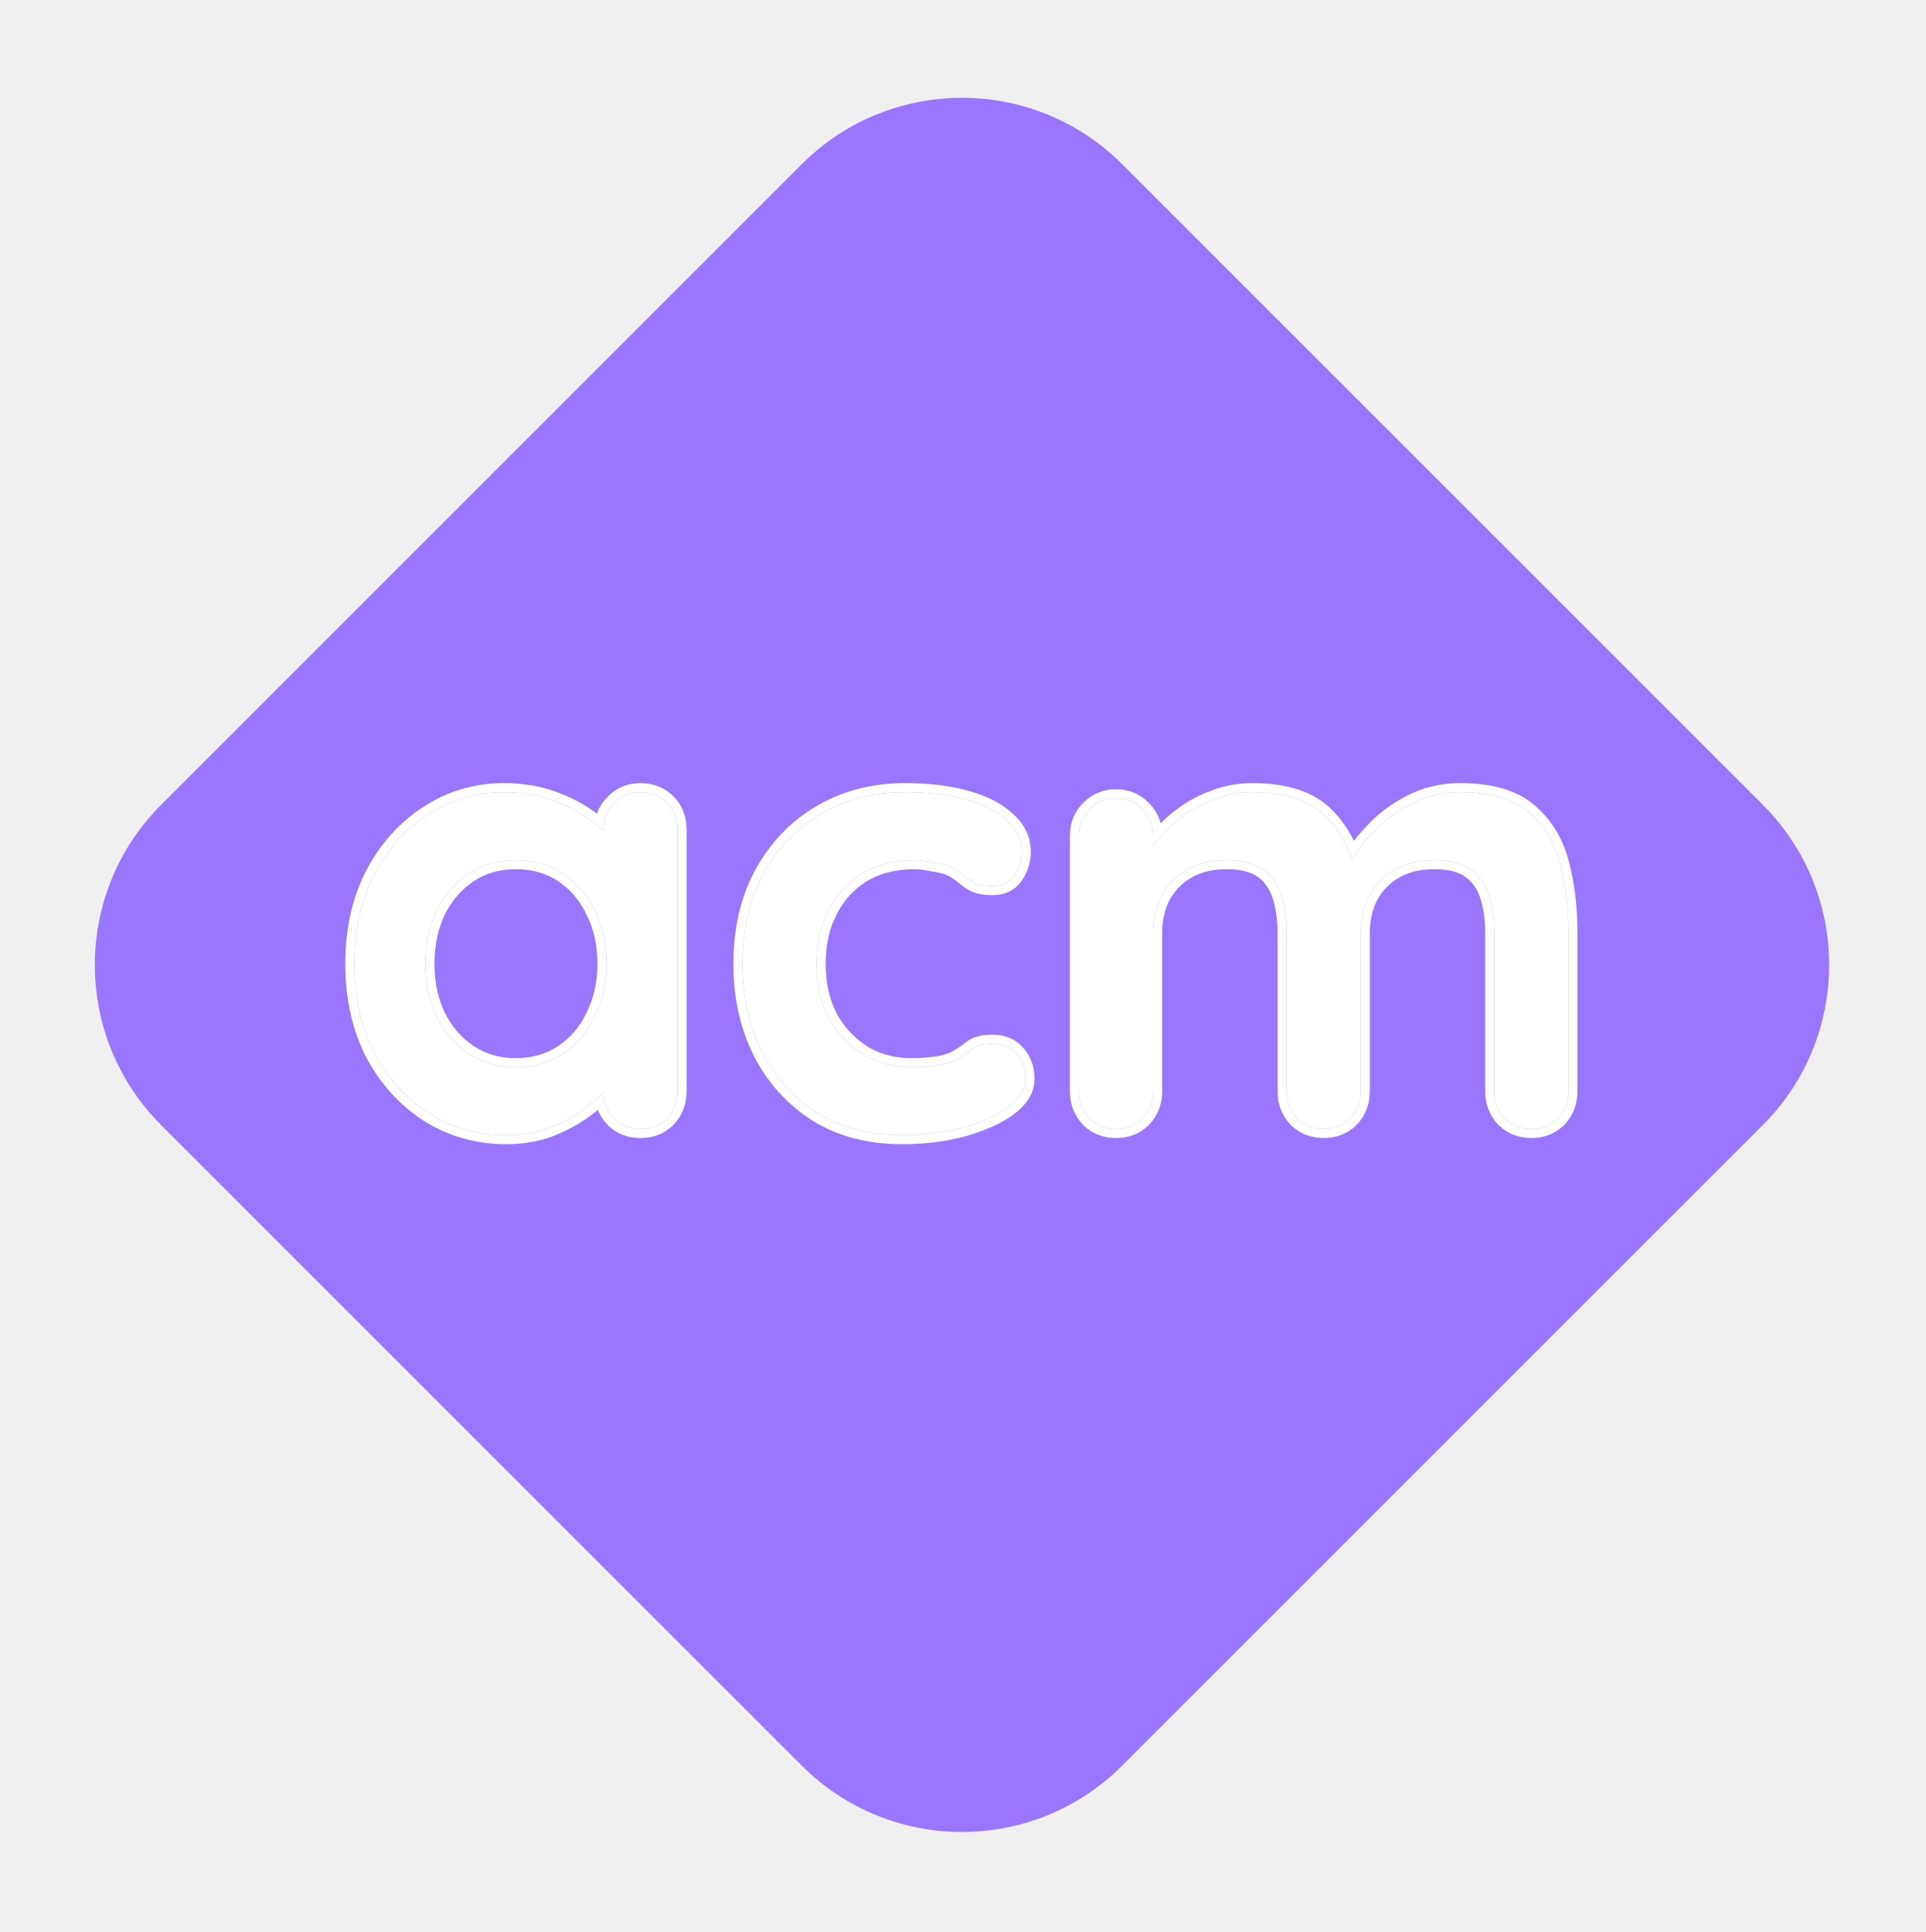
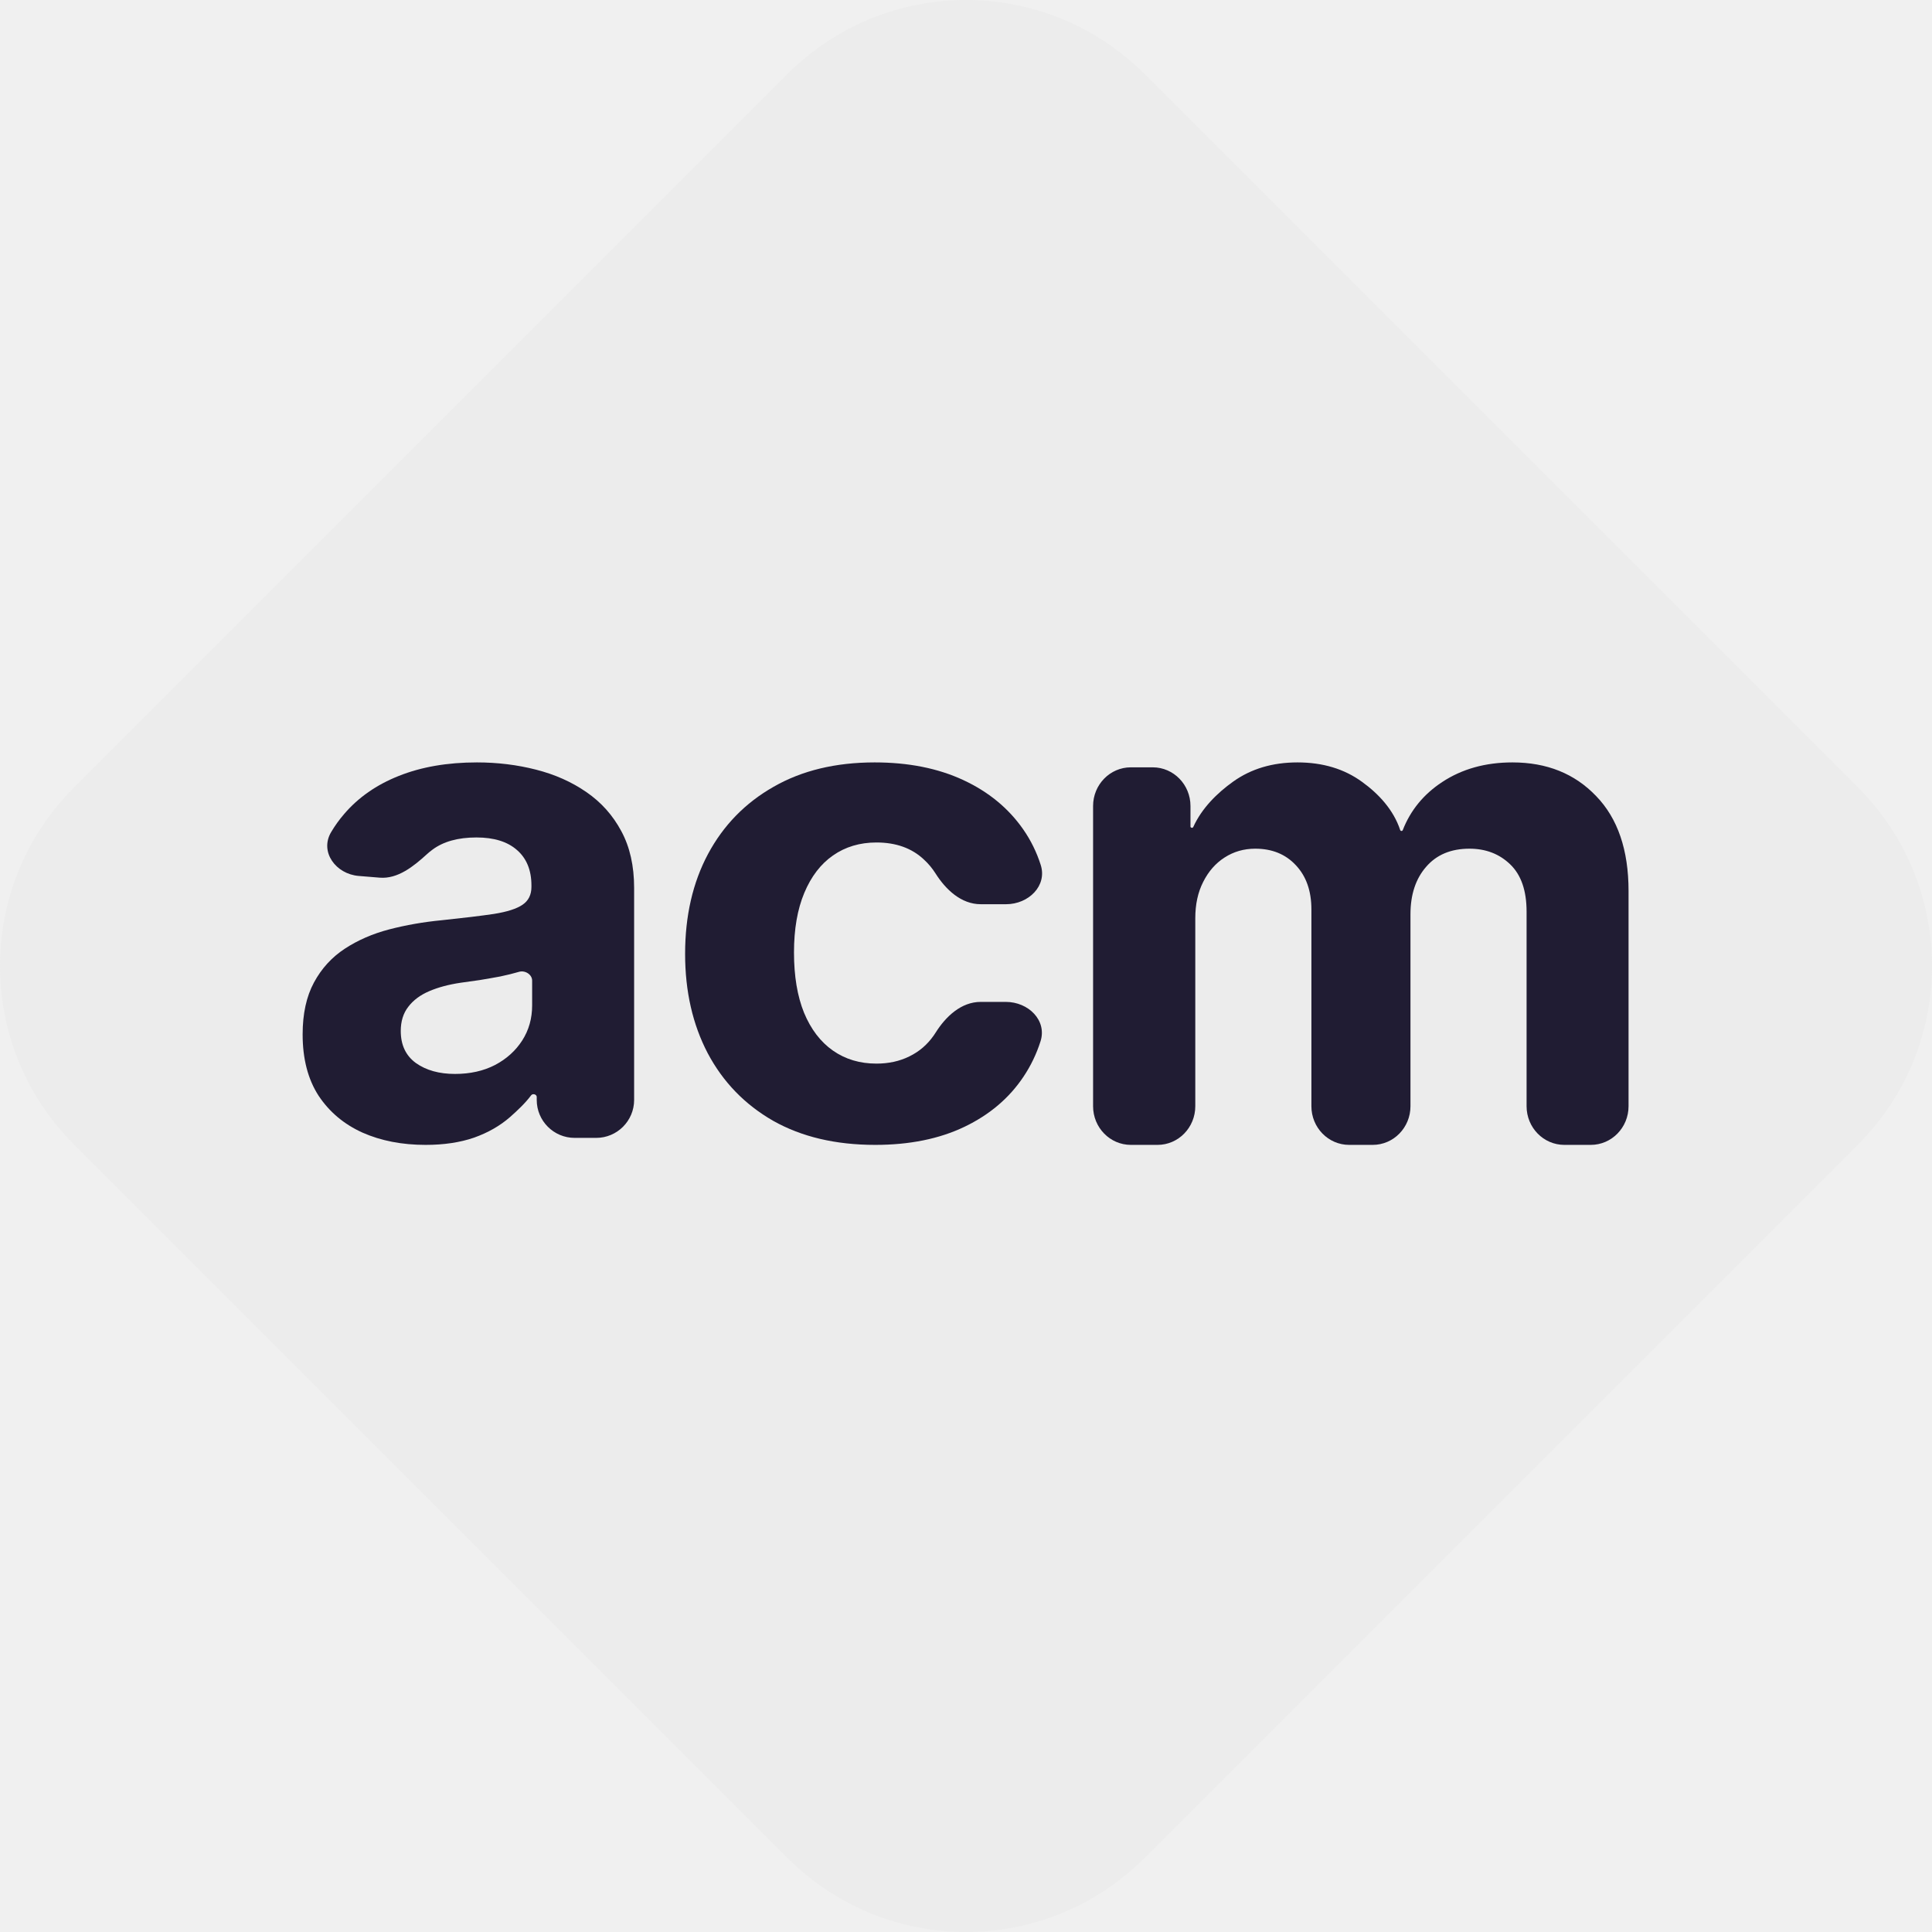
- <svg xmlns="http://www.w3.org/2000/svg" width="307" height="308" viewBox="0 0 307 308" fill="none">
-   <rect x="0.159" y="153.825" width="216.637" height="216.637" rx="36.106" transform="rotate(-45 0.159393 153.825)" fill="#9A76FF" />
-   <mask id="path-2-outside-1_154_2" maskUnits="userSpaceOnUse" x="54.485" y="124.288" width="197" height="59" fill="black">
-     <rect fill="white" x="54.485" y="124.288" width="197" height="59" />
-     <path d="M102.098 126.288C103.805 126.288 105.217 126.846 106.334 127.963C107.45 129.08 108.008 130.524 108.008 132.298V173.97C108.008 175.677 107.45 177.122 106.334 178.304C105.217 179.421 103.805 179.979 102.098 179.979C100.39 179.979 98.978 179.421 97.861 178.304C96.745 177.122 96.187 175.677 96.187 173.97V169.142L98.354 170.029C98.354 170.883 97.894 171.934 96.975 173.181C96.055 174.364 94.807 175.546 93.231 176.728C91.655 177.91 89.783 178.928 87.616 179.782C85.514 180.57 83.216 180.964 80.72 180.964C76.188 180.964 72.083 179.815 68.405 177.516C64.728 175.152 61.805 171.934 59.638 167.862C57.536 163.724 56.485 158.995 56.485 153.675C56.485 148.29 57.536 143.561 59.638 139.489C61.805 135.352 64.695 132.133 68.307 129.835C71.919 127.47 75.925 126.288 80.326 126.288C83.15 126.288 85.744 126.715 88.108 127.569C90.473 128.423 92.509 129.506 94.216 130.82C95.99 132.133 97.336 133.48 98.255 134.859C99.241 136.173 99.733 137.289 99.733 138.209L96.187 139.489V132.298C96.187 130.59 96.745 129.178 97.861 128.062C98.978 126.879 100.39 126.288 102.098 126.288ZM82.198 170.127C85.087 170.127 87.616 169.405 89.783 167.96C91.951 166.515 93.625 164.545 94.807 162.049C96.055 159.553 96.679 156.762 96.679 153.675C96.679 150.523 96.055 147.699 94.807 145.203C93.625 142.707 91.951 140.737 89.783 139.292C87.616 137.847 85.087 137.125 82.198 137.125C79.373 137.125 76.878 137.847 74.71 139.292C72.543 140.737 70.835 142.707 69.588 145.203C68.405 147.699 67.814 150.523 67.814 153.675C67.814 156.762 68.405 159.553 69.588 162.049C70.835 164.545 72.543 166.515 74.71 167.96C76.878 169.405 79.373 170.127 82.198 170.127Z" />
-     <path d="M144.255 126.288C147.999 126.288 151.25 126.682 154.008 127.47C156.832 128.259 158.999 129.375 160.51 130.82C162.086 132.199 162.874 133.874 162.874 135.844C162.874 137.158 162.48 138.406 161.692 139.588C160.904 140.704 159.755 141.263 158.244 141.263C157.193 141.263 156.307 141.131 155.584 140.868C154.928 140.54 154.336 140.146 153.811 139.686C153.286 139.227 152.662 138.8 151.939 138.406C151.282 138.012 150.264 137.716 148.885 137.519C147.572 137.256 146.587 137.125 145.93 137.125C142.58 137.125 139.723 137.847 137.359 139.292C135.06 140.737 133.287 142.707 132.039 145.203C130.791 147.633 130.167 150.457 130.167 153.675C130.167 156.828 130.791 159.652 132.039 162.148C133.353 164.578 135.126 166.515 137.359 167.96C139.658 169.405 142.285 170.127 145.24 170.127C146.882 170.127 148.294 170.029 149.476 169.832C150.659 169.635 151.644 169.339 152.432 168.945C153.351 168.42 154.172 167.862 154.895 167.271C155.617 166.679 156.701 166.384 158.146 166.384C159.853 166.384 161.167 166.942 162.086 168.059C163.006 169.109 163.466 170.423 163.466 171.999C163.466 173.641 162.546 175.152 160.707 176.531C158.868 177.844 156.438 178.928 153.417 179.782C150.462 180.57 147.243 180.964 143.762 180.964C138.574 180.964 134.075 179.782 130.266 177.418C126.457 174.988 123.501 171.704 121.4 167.566C119.364 163.428 118.346 158.798 118.346 153.675C118.346 148.29 119.429 143.561 121.597 139.489C123.83 135.352 126.884 132.133 130.758 129.835C134.699 127.47 139.198 126.288 144.255 126.288Z" />
-     <path d="M199.673 126.288C204.927 126.288 208.802 127.569 211.298 130.13C213.793 132.626 215.435 135.877 216.223 139.883L214.549 138.997L215.337 137.42C216.125 135.91 217.34 134.301 218.982 132.593C220.624 130.82 222.594 129.342 224.893 128.16C227.257 126.912 229.884 126.288 232.774 126.288C237.503 126.288 241.082 127.306 243.512 129.342C246.008 131.378 247.715 134.104 248.635 137.519C249.554 140.868 250.014 144.612 250.014 148.75V173.97C250.014 175.677 249.456 177.122 248.339 178.304C247.223 179.421 245.811 179.979 244.103 179.979C242.396 179.979 240.984 179.421 239.867 178.304C238.751 177.122 238.192 175.677 238.192 173.97V148.75C238.192 146.582 237.93 144.645 237.404 142.937C236.879 141.164 235.926 139.752 234.547 138.701C233.168 137.65 231.198 137.125 228.636 137.125C226.141 137.125 224.006 137.65 222.233 138.701C220.46 139.752 219.113 141.164 218.194 142.937C217.34 144.645 216.913 146.582 216.913 148.75V173.97C216.913 175.677 216.355 177.122 215.238 178.304C214.122 179.421 212.71 179.979 211.002 179.979C209.295 179.979 207.882 179.421 206.766 178.304C205.649 177.122 205.091 175.677 205.091 173.97V148.75C205.091 146.582 204.828 144.645 204.303 142.937C203.778 141.164 202.825 139.752 201.446 138.701C200.067 137.65 198.097 137.125 195.535 137.125C193.04 137.125 190.905 137.65 189.132 138.701C187.358 139.752 186.012 141.164 185.093 142.937C184.239 144.645 183.812 146.582 183.812 148.75V173.97C183.812 175.677 183.254 177.122 182.137 178.304C181.021 179.421 179.609 179.979 177.901 179.979C176.193 179.979 174.781 179.421 173.665 178.304C172.548 177.122 171.99 175.677 171.99 173.97V133.283C171.99 131.575 172.548 130.163 173.665 129.047C174.781 127.864 176.193 127.273 177.901 127.273C179.609 127.273 181.021 127.864 182.137 129.047C183.254 130.163 183.812 131.575 183.812 133.283V137.519L182.334 137.223C182.925 136.107 183.746 134.925 184.797 133.677C185.848 132.363 187.129 131.148 188.639 130.032C190.15 128.915 191.825 128.029 193.663 127.372C195.502 126.649 197.506 126.288 199.673 126.288Z" />
-   </mask>
-   <path d="M102.098 126.288C103.805 126.288 105.217 126.846 106.334 127.963C107.45 129.08 108.008 130.524 108.008 132.298V173.97C108.008 175.677 107.45 177.122 106.334 178.304C105.217 179.421 103.805 179.979 102.098 179.979C100.39 179.979 98.978 179.421 97.861 178.304C96.745 177.122 96.187 175.677 96.187 173.97V169.142L98.354 170.029C98.354 170.883 97.894 171.934 96.975 173.181C96.055 174.364 94.807 175.546 93.231 176.728C91.655 177.91 89.783 178.928 87.616 179.782C85.514 180.57 83.216 180.964 80.72 180.964C76.188 180.964 72.083 179.815 68.405 177.516C64.728 175.152 61.805 171.934 59.638 167.862C57.536 163.724 56.485 158.995 56.485 153.675C56.485 148.29 57.536 143.561 59.638 139.489C61.805 135.352 64.695 132.133 68.307 129.835C71.919 127.47 75.925 126.288 80.326 126.288C83.15 126.288 85.744 126.715 88.108 127.569C90.473 128.423 92.509 129.506 94.216 130.82C95.99 132.133 97.336 133.48 98.255 134.859C99.241 136.173 99.733 137.289 99.733 138.209L96.187 139.489V132.298C96.187 130.59 96.745 129.178 97.861 128.062C98.978 126.879 100.39 126.288 102.098 126.288ZM82.198 170.127C85.087 170.127 87.616 169.405 89.783 167.96C91.951 166.515 93.625 164.545 94.807 162.049C96.055 159.553 96.679 156.762 96.679 153.675C96.679 150.523 96.055 147.699 94.807 145.203C93.625 142.707 91.951 140.737 89.783 139.292C87.616 137.847 85.087 137.125 82.198 137.125C79.373 137.125 76.878 137.847 74.71 139.292C72.543 140.737 70.835 142.707 69.588 145.203C68.405 147.699 67.814 150.523 67.814 153.675C67.814 156.762 68.405 159.553 69.588 162.049C70.835 164.545 72.543 166.515 74.71 167.96C76.878 169.405 79.373 170.127 82.198 170.127Z" fill="white" />
-   <path d="M144.255 126.288C147.999 126.288 151.25 126.682 154.008 127.47C156.832 128.259 158.999 129.375 160.51 130.82C162.086 132.199 162.874 133.874 162.874 135.844C162.874 137.158 162.48 138.406 161.692 139.588C160.904 140.704 159.755 141.263 158.244 141.263C157.193 141.263 156.307 141.131 155.584 140.868C154.928 140.54 154.336 140.146 153.811 139.686C153.286 139.227 152.662 138.8 151.939 138.406C151.282 138.012 150.264 137.716 148.885 137.519C147.572 137.256 146.587 137.125 145.93 137.125C142.58 137.125 139.723 137.847 137.359 139.292C135.06 140.737 133.287 142.707 132.039 145.203C130.791 147.633 130.167 150.457 130.167 153.675C130.167 156.828 130.791 159.652 132.039 162.148C133.353 164.578 135.126 166.515 137.359 167.96C139.658 169.405 142.285 170.127 145.24 170.127C146.882 170.127 148.294 170.029 149.476 169.832C150.659 169.635 151.644 169.339 152.432 168.945C153.351 168.42 154.172 167.862 154.895 167.271C155.617 166.679 156.701 166.384 158.146 166.384C159.853 166.384 161.167 166.942 162.086 168.059C163.006 169.109 163.466 170.423 163.466 171.999C163.466 173.641 162.546 175.152 160.707 176.531C158.868 177.844 156.438 178.928 153.417 179.782C150.462 180.57 147.243 180.964 143.762 180.964C138.574 180.964 134.075 179.782 130.266 177.418C126.457 174.988 123.501 171.704 121.4 167.566C119.364 163.428 118.346 158.798 118.346 153.675C118.346 148.29 119.429 143.561 121.597 139.489C123.83 135.352 126.884 132.133 130.758 129.835C134.699 127.47 139.198 126.288 144.255 126.288Z" fill="white" />
-   <path d="M199.673 126.288C204.927 126.288 208.802 127.569 211.298 130.13C213.793 132.626 215.435 135.877 216.223 139.883L214.549 138.997L215.337 137.42C216.125 135.91 217.34 134.301 218.982 132.593C220.624 130.82 222.594 129.342 224.893 128.16C227.257 126.912 229.884 126.288 232.774 126.288C237.503 126.288 241.082 127.306 243.512 129.342C246.008 131.378 247.715 134.104 248.635 137.519C249.554 140.868 250.014 144.612 250.014 148.75V173.97C250.014 175.677 249.456 177.122 248.339 178.304C247.223 179.421 245.811 179.979 244.103 179.979C242.396 179.979 240.984 179.421 239.867 178.304C238.751 177.122 238.192 175.677 238.192 173.97V148.75C238.192 146.582 237.93 144.645 237.404 142.937C236.879 141.164 235.926 139.752 234.547 138.701C233.168 137.65 231.198 137.125 228.636 137.125C226.141 137.125 224.006 137.65 222.233 138.701C220.46 139.752 219.113 141.164 218.194 142.937C217.34 144.645 216.913 146.582 216.913 148.75V173.97C216.913 175.677 216.355 177.122 215.238 178.304C214.122 179.421 212.71 179.979 211.002 179.979C209.295 179.979 207.882 179.421 206.766 178.304C205.649 177.122 205.091 175.677 205.091 173.97V148.75C205.091 146.582 204.828 144.645 204.303 142.937C203.778 141.164 202.825 139.752 201.446 138.701C200.067 137.65 198.097 137.125 195.535 137.125C193.04 137.125 190.905 137.65 189.132 138.701C187.358 139.752 186.012 141.164 185.093 142.937C184.239 144.645 183.812 146.582 183.812 148.75V173.97C183.812 175.677 183.254 177.122 182.137 178.304C181.021 179.421 179.609 179.979 177.901 179.979C176.193 179.979 174.781 179.421 173.665 178.304C172.548 177.122 171.99 175.677 171.99 173.97V133.283C171.99 131.575 172.548 130.163 173.665 129.047C174.781 127.864 176.193 127.273 177.901 127.273C179.609 127.273 181.021 127.864 182.137 129.047C183.254 130.163 183.812 131.575 183.812 133.283V137.519L182.334 137.223C182.925 136.107 183.746 134.925 184.797 133.677C185.848 132.363 187.129 131.148 188.639 130.032C190.15 128.915 191.825 128.029 193.663 127.372C195.502 126.649 197.506 126.288 199.673 126.288Z" fill="white" />
-   <path d="M102.098 126.288C103.805 126.288 105.217 126.846 106.334 127.963C107.45 129.08 108.008 130.524 108.008 132.298V173.97C108.008 175.677 107.45 177.122 106.334 178.304C105.217 179.421 103.805 179.979 102.098 179.979C100.39 179.979 98.978 179.421 97.861 178.304C96.745 177.122 96.187 175.677 96.187 173.97V169.142L98.354 170.029C98.354 170.883 97.894 171.934 96.975 173.181C96.055 174.364 94.807 175.546 93.231 176.728C91.655 177.91 89.783 178.928 87.616 179.782C85.514 180.57 83.216 180.964 80.72 180.964C76.188 180.964 72.083 179.815 68.405 177.516C64.728 175.152 61.805 171.934 59.638 167.862C57.536 163.724 56.485 158.995 56.485 153.675C56.485 148.29 57.536 143.561 59.638 139.489C61.805 135.352 64.695 132.133 68.307 129.835C71.919 127.47 75.925 126.288 80.326 126.288C83.15 126.288 85.744 126.715 88.108 127.569C90.473 128.423 92.509 129.506 94.216 130.82C95.99 132.133 97.336 133.48 98.255 134.859C99.241 136.173 99.733 137.289 99.733 138.209L96.187 139.489V132.298C96.187 130.59 96.745 129.178 97.861 128.062C98.978 126.879 100.39 126.288 102.098 126.288ZM82.198 170.127C85.087 170.127 87.616 169.405 89.783 167.96C91.951 166.515 93.625 164.545 94.807 162.049C96.055 159.553 96.679 156.762 96.679 153.675C96.679 150.523 96.055 147.699 94.807 145.203C93.625 142.707 91.951 140.737 89.783 139.292C87.616 137.847 85.087 137.125 82.198 137.125C79.373 137.125 76.878 137.847 74.71 139.292C72.543 140.737 70.835 142.707 69.588 145.203C68.405 147.699 67.814 150.523 67.814 153.675C67.814 156.762 68.405 159.553 69.588 162.049C70.835 164.545 72.543 166.515 74.71 167.96C76.878 169.405 79.373 170.127 82.198 170.127Z" stroke="white" stroke-width="2.888" mask="url(#path-2-outside-1_154_2)" />
-   <path d="M144.255 126.288C147.999 126.288 151.25 126.682 154.008 127.47C156.832 128.259 158.999 129.375 160.51 130.82C162.086 132.199 162.874 133.874 162.874 135.844C162.874 137.158 162.48 138.406 161.692 139.588C160.904 140.704 159.755 141.263 158.244 141.263C157.193 141.263 156.307 141.131 155.584 140.868C154.928 140.54 154.336 140.146 153.811 139.686C153.286 139.227 152.662 138.8 151.939 138.406C151.282 138.012 150.264 137.716 148.885 137.519C147.572 137.256 146.587 137.125 145.93 137.125C142.58 137.125 139.723 137.847 137.359 139.292C135.06 140.737 133.287 142.707 132.039 145.203C130.791 147.633 130.167 150.457 130.167 153.675C130.167 156.828 130.791 159.652 132.039 162.148C133.353 164.578 135.126 166.515 137.359 167.96C139.658 169.405 142.285 170.127 145.24 170.127C146.882 170.127 148.294 170.029 149.476 169.832C150.659 169.635 151.644 169.339 152.432 168.945C153.351 168.42 154.172 167.862 154.895 167.271C155.617 166.679 156.701 166.384 158.146 166.384C159.853 166.384 161.167 166.942 162.086 168.059C163.006 169.109 163.466 170.423 163.466 171.999C163.466 173.641 162.546 175.152 160.707 176.531C158.868 177.844 156.438 178.928 153.417 179.782C150.462 180.57 147.243 180.964 143.762 180.964C138.574 180.964 134.075 179.782 130.266 177.418C126.457 174.988 123.501 171.704 121.4 167.566C119.364 163.428 118.346 158.798 118.346 153.675C118.346 148.29 119.429 143.561 121.597 139.489C123.83 135.352 126.884 132.133 130.758 129.835C134.699 127.47 139.198 126.288 144.255 126.288Z" stroke="white" stroke-width="2.888" mask="url(#path-2-outside-1_154_2)" />
-   <path d="M199.673 126.288C204.927 126.288 208.802 127.569 211.298 130.13C213.793 132.626 215.435 135.877 216.223 139.883L214.549 138.997L215.337 137.42C216.125 135.91 217.34 134.301 218.982 132.593C220.624 130.82 222.594 129.342 224.893 128.16C227.257 126.912 229.884 126.288 232.774 126.288C237.503 126.288 241.082 127.306 243.512 129.342C246.008 131.378 247.715 134.104 248.635 137.519C249.554 140.868 250.014 144.612 250.014 148.75V173.97C250.014 175.677 249.456 177.122 248.339 178.304C247.223 179.421 245.811 179.979 244.103 179.979C242.396 179.979 240.984 179.421 239.867 178.304C238.751 177.122 238.192 175.677 238.192 173.97V148.75C238.192 146.582 237.93 144.645 237.404 142.937C236.879 141.164 235.926 139.752 234.547 138.701C233.168 137.65 231.198 137.125 228.636 137.125C226.141 137.125 224.006 137.65 222.233 138.701C220.46 139.752 219.113 141.164 218.194 142.937C217.34 144.645 216.913 146.582 216.913 148.75V173.97C216.913 175.677 216.355 177.122 215.238 178.304C214.122 179.421 212.71 179.979 211.002 179.979C209.295 179.979 207.882 179.421 206.766 178.304C205.649 177.122 205.091 175.677 205.091 173.97V148.75C205.091 146.582 204.828 144.645 204.303 142.937C203.778 141.164 202.825 139.752 201.446 138.701C200.067 137.65 198.097 137.125 195.535 137.125C193.04 137.125 190.905 137.65 189.132 138.701C187.358 139.752 186.012 141.164 185.093 142.937C184.239 144.645 183.812 146.582 183.812 148.75V173.97C183.812 175.677 183.254 177.122 182.137 178.304C181.021 179.421 179.609 179.979 177.901 179.979C176.193 179.979 174.781 179.421 173.665 178.304C172.548 177.122 171.99 175.677 171.99 173.97V133.283C171.99 131.575 172.548 130.163 173.665 129.047C174.781 127.864 176.193 127.273 177.901 127.273C179.609 127.273 181.021 127.864 182.137 129.047C183.254 130.163 183.812 131.575 183.812 133.283V137.519L182.334 137.223C182.925 136.107 183.746 134.925 184.797 133.677C185.848 132.363 187.129 131.148 188.639 130.032C190.15 128.915 191.825 128.029 193.663 127.372C195.502 126.649 197.506 126.288 199.673 126.288Z" stroke="white" stroke-width="2.888" mask="url(#path-2-outside-1_154_2)" />
+ <svg xmlns="http://www.w3.org/2000/svg" width="90" height="90" viewBox="0 0 90 90" fill="none">
+   <path d="M36.689 3.443L3.443 36.689C-1.148 41.279 -1.148 48.721 3.443 53.311L36.689 86.557C41.279 91.148 48.721 91.148 53.311 86.557L86.557 53.311C91.148 48.721 91.148 41.279 86.557 36.689L53.311 3.443C48.721 -1.148 41.279 -1.148 36.689 3.443Z" fill="#ECECEC" />
+   <path d="M19.825 53.333C18.725 53.333 17.744 53.142 16.883 52.76C16.022 52.37 15.341 51.797 14.839 51.04C14.345 50.276 14.098 49.324 14.098 48.185C14.098 47.225 14.274 46.42 14.626 45.768C14.978 45.116 15.457 44.591 16.063 44.194C16.67 43.797 17.358 43.497 18.13 43.295C18.908 43.093 19.724 42.95 20.578 42.868C21.581 42.763 22.39 42.665 23.004 42.575C23.617 42.478 24.063 42.336 24.34 42.148C24.617 41.961 24.756 41.684 24.756 41.316V41.249C24.756 40.537 24.531 39.986 24.082 39.597C23.64 39.207 23.011 39.012 22.195 39.012C21.334 39.012 20.649 39.203 20.14 39.585C20.05 39.651 19.965 39.721 19.886 39.793C19.265 40.36 18.527 40.953 17.69 40.885L16.711 40.805C15.648 40.719 14.881 39.689 15.422 38.769C15.599 38.469 15.801 38.187 16.03 37.922C16.689 37.15 17.538 36.558 18.579 36.145C19.627 35.726 20.84 35.516 22.218 35.516C23.176 35.516 24.093 35.629 24.969 35.853C25.852 36.078 26.635 36.426 27.316 36.899C28.005 37.371 28.547 37.978 28.944 38.72C29.341 39.454 29.54 40.335 29.54 41.361V51.239C29.54 52.215 28.748 53.007 27.772 53.007H26.77C25.794 53.007 25.003 52.215 25.003 51.239V51.1C25.003 50.977 24.816 50.925 24.742 51.024C24.463 51.398 24.099 51.736 23.756 52.04C23.292 52.445 22.734 52.764 22.083 52.996C21.431 53.221 20.679 53.333 19.825 53.333ZM21.195 50.028C21.899 50.028 22.521 49.89 23.06 49.612C23.599 49.328 24.022 48.945 24.329 48.466C24.636 47.986 24.789 47.443 24.789 46.836V45.68C24.789 45.389 24.449 45.186 24.172 45.273C23.917 45.348 23.629 45.419 23.307 45.487C22.985 45.547 22.663 45.603 22.341 45.656C22.019 45.7 21.727 45.742 21.465 45.779C20.904 45.862 20.413 45.993 19.994 46.173C19.575 46.352 19.249 46.596 19.017 46.903C18.785 47.203 18.669 47.578 18.669 48.027C18.669 48.679 18.904 49.178 19.376 49.522C19.855 49.86 20.462 50.028 21.195 50.028Z" fill="#201C33" />
+   <path d="M40.77 53.333C38.927 53.333 37.342 52.959 36.014 52.21C34.695 51.453 33.68 50.405 32.969 49.064C32.267 47.724 31.915 46.181 31.915 44.436C31.915 42.669 32.27 41.118 32.981 39.785C33.699 38.444 34.718 37.4 36.038 36.651C37.358 35.894 38.927 35.516 40.746 35.516C42.316 35.516 43.69 35.789 44.869 36.336C46.048 36.883 46.981 37.651 47.668 38.639C48.02 39.145 48.291 39.697 48.481 40.293C48.79 41.26 47.92 42.122 46.866 42.122H45.687C44.773 42.122 44.055 41.438 43.581 40.689C43.431 40.451 43.251 40.236 43.042 40.043C42.48 39.512 41.742 39.246 40.828 39.246C40.055 39.246 39.38 39.448 38.802 39.852C38.232 40.249 37.787 40.83 37.467 41.594C37.147 42.358 36.987 43.283 36.987 44.368C36.987 45.469 37.143 46.406 37.455 47.177C37.775 47.948 38.224 48.536 38.802 48.941C39.38 49.345 40.055 49.547 40.828 49.547C41.398 49.547 41.91 49.435 42.363 49.21C42.823 48.986 43.202 48.66 43.499 48.233C43.528 48.191 43.557 48.148 43.584 48.105C44.056 47.355 44.773 46.672 45.687 46.672H46.853C47.913 46.672 48.782 47.539 48.471 48.51C48.283 49.098 48.02 49.646 47.68 50.154C47.017 51.15 46.099 51.929 44.928 52.491C43.757 53.052 42.37 53.333 40.77 53.333Z" fill="#201C33" />
+   <path d="M52.679 53.333C51.708 53.333 50.92 52.527 50.92 51.532V37.547C50.92 36.552 51.708 35.745 52.679 35.745H53.698C54.67 35.745 55.457 36.552 55.457 37.547V38.5C55.457 38.567 55.558 38.587 55.586 38.526C55.985 37.647 56.701 36.941 57.447 36.409C58.281 35.814 59.279 35.516 60.441 35.516C61.619 35.516 62.621 35.818 63.448 36.421C64.225 36.98 64.917 37.729 65.226 38.666C65.244 38.722 65.325 38.725 65.346 38.67C65.707 37.745 66.319 36.999 67.18 36.432C68.104 35.822 69.196 35.516 70.455 35.516C72.057 35.516 73.357 36.039 74.355 37.085C75.361 38.123 75.864 39.596 75.864 41.505V51.532C75.864 52.527 75.076 53.333 74.105 53.333H72.873C71.902 53.333 71.114 52.527 71.114 51.532V42.467C71.114 41.489 70.861 40.757 70.354 40.268C69.848 39.779 69.214 39.535 68.454 39.535C67.59 39.535 66.916 39.818 66.432 40.383C65.947 40.94 65.705 41.676 65.705 42.592V51.532C65.705 52.527 64.918 53.333 63.946 53.333H62.849C61.877 53.333 61.09 52.527 61.09 51.532V42.364C61.09 41.501 60.847 40.814 60.363 40.303C59.886 39.791 59.257 39.535 58.475 39.535C57.946 39.535 57.469 39.673 57.044 39.947C56.627 40.215 56.295 40.593 56.05 41.081C55.804 41.562 55.681 42.127 55.681 42.776V51.532C55.681 52.527 54.893 53.333 53.922 53.333H52.679Z" fill="#201C33" />
</svg>
